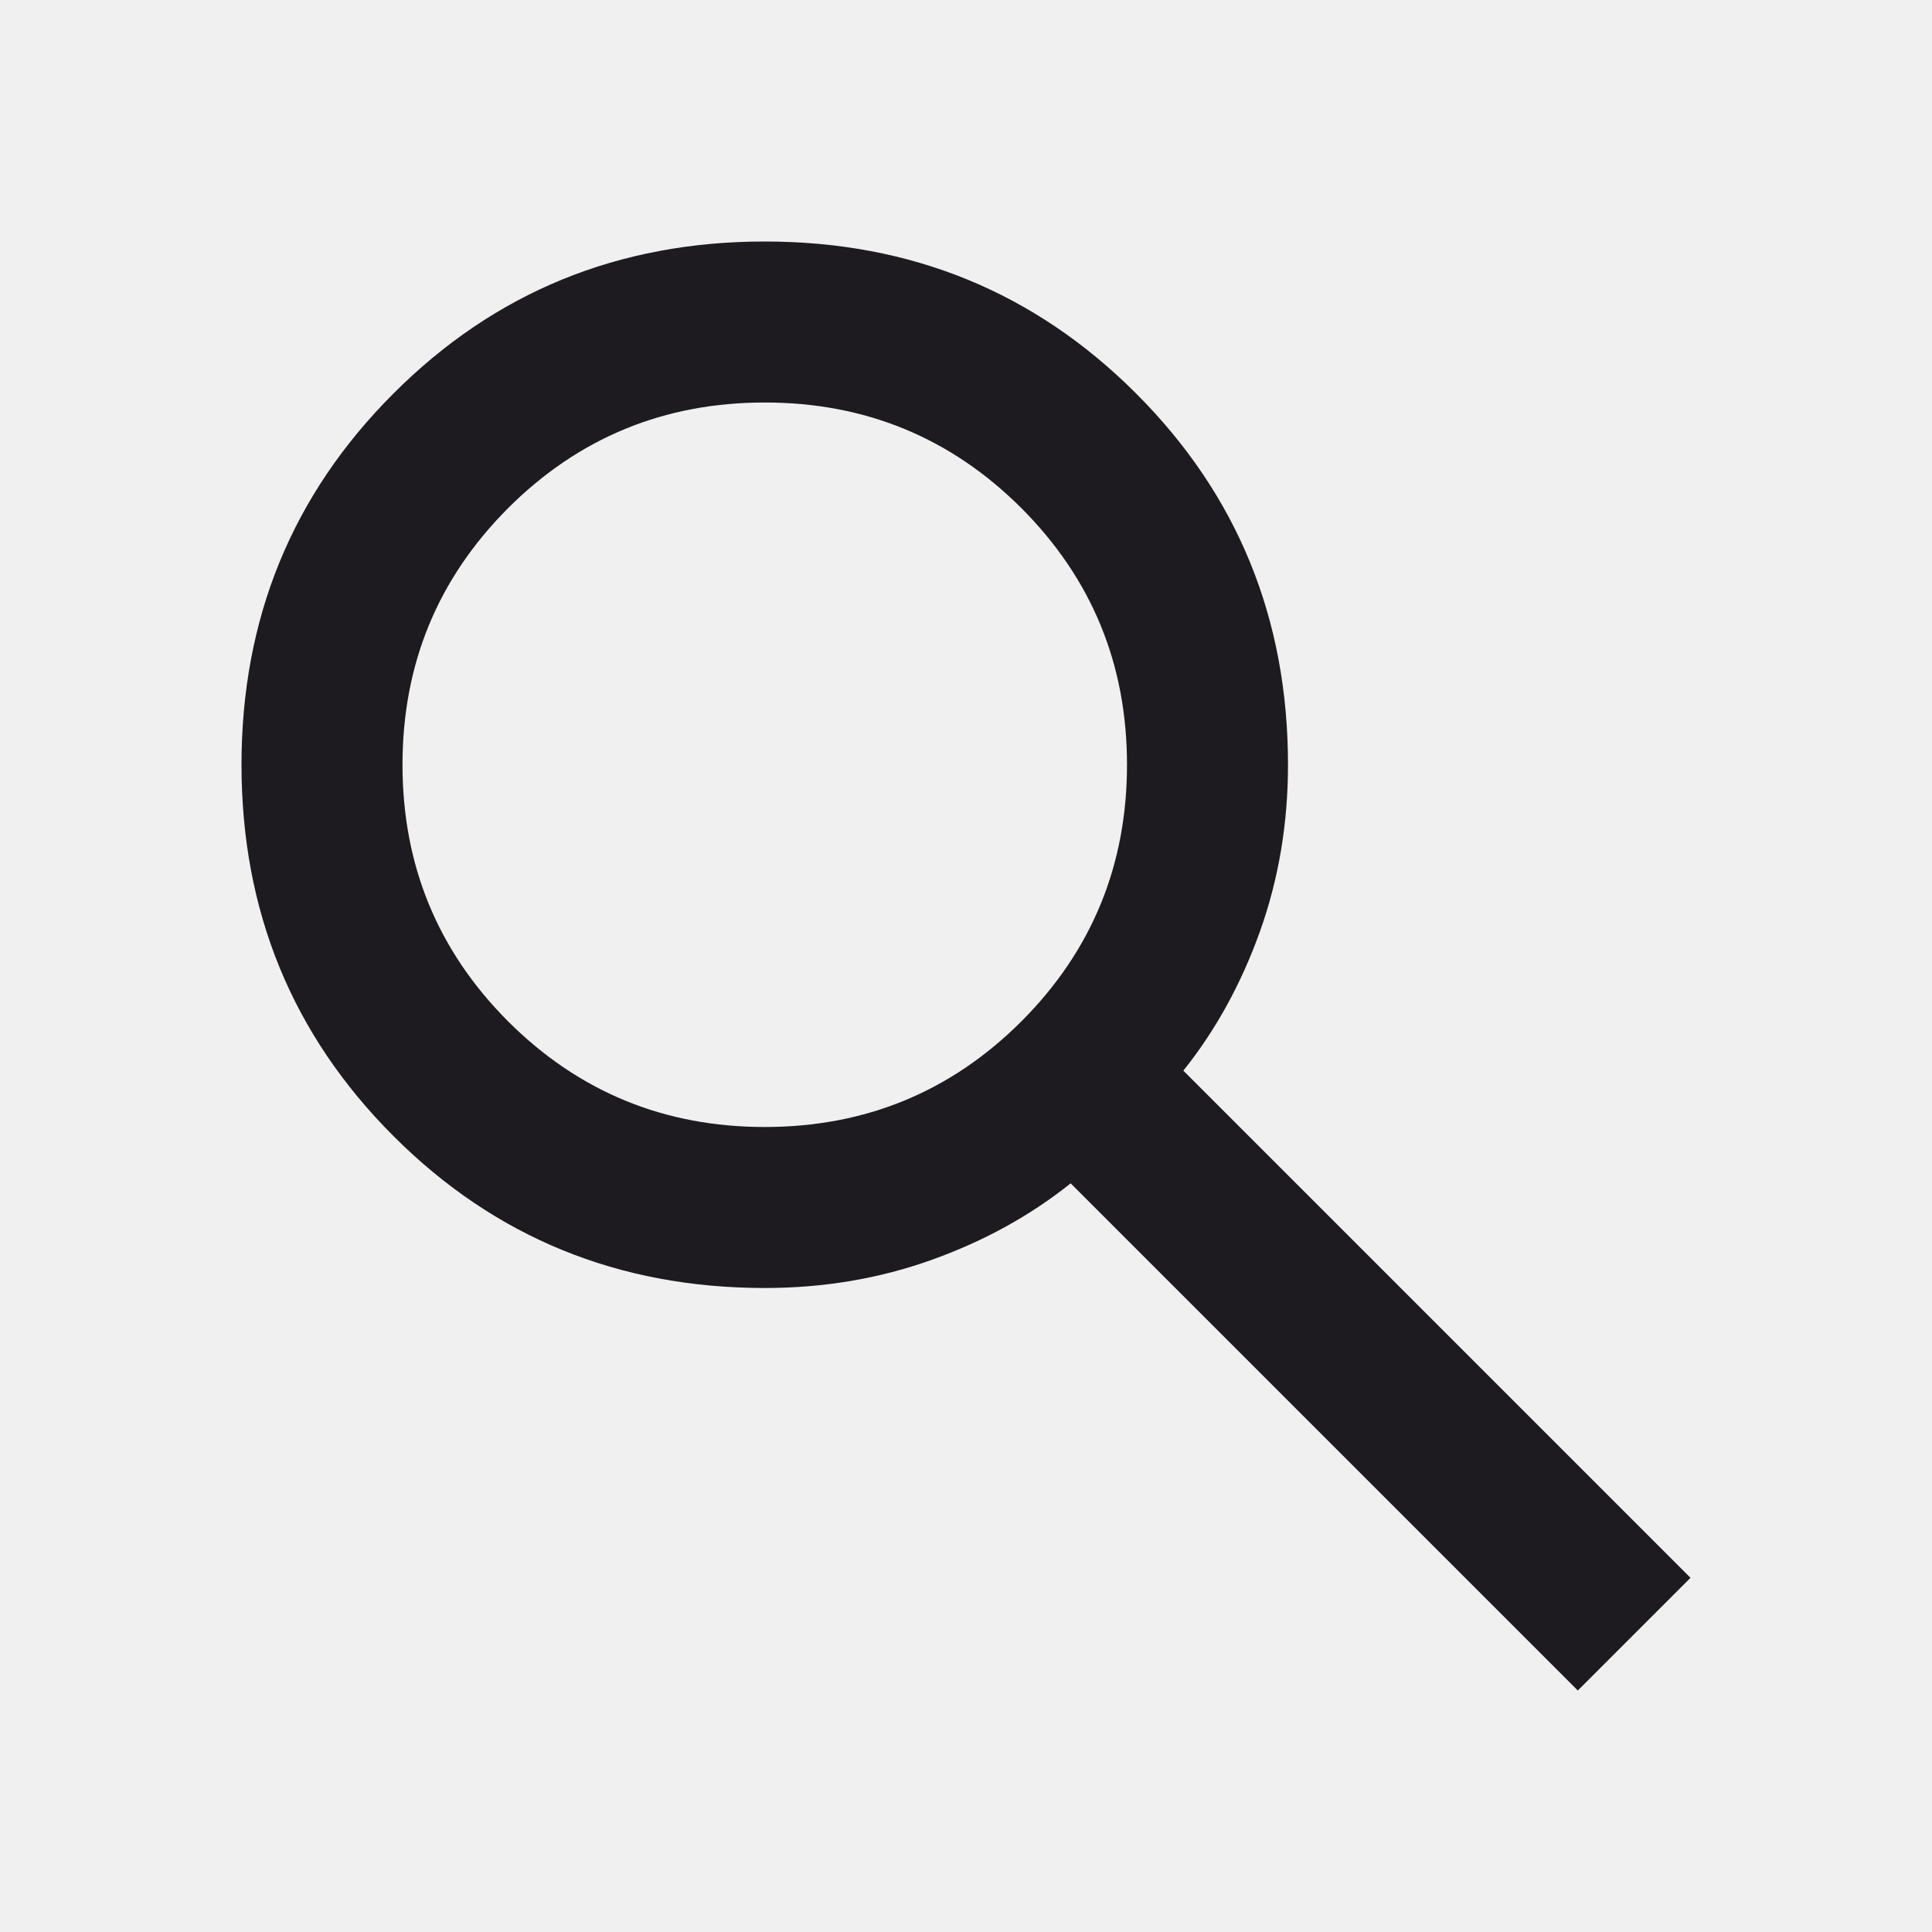
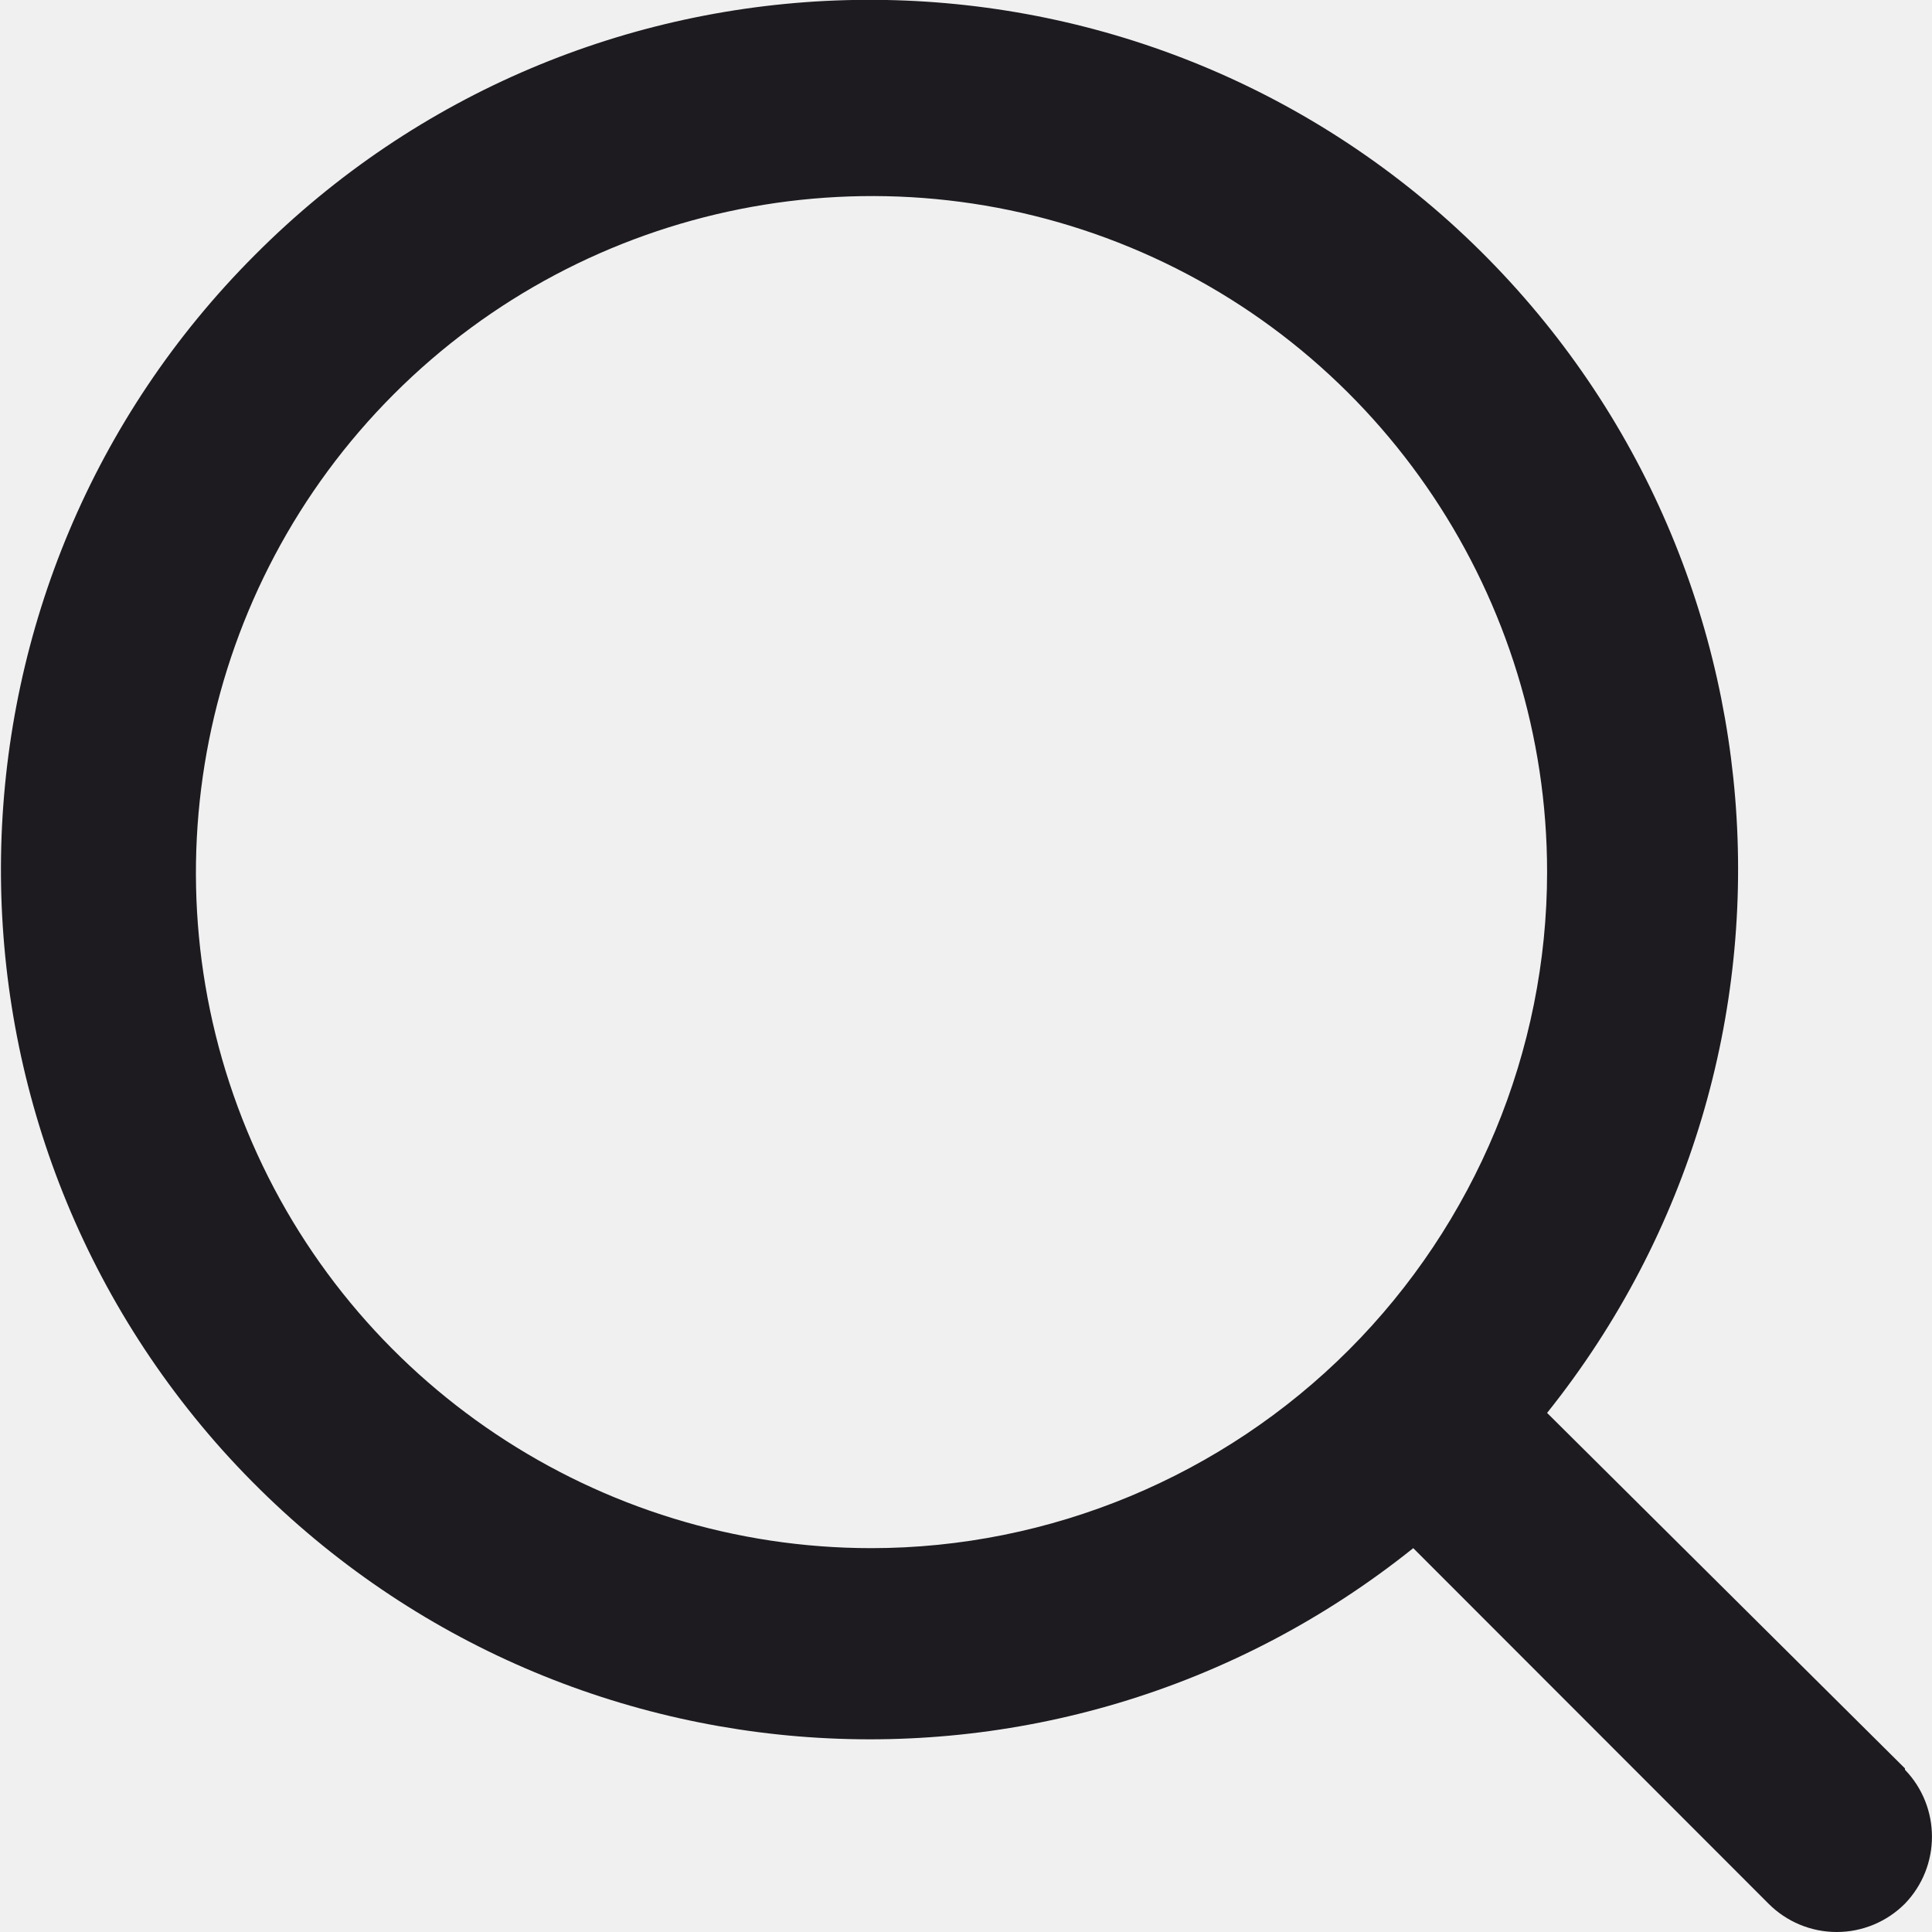
- <svg xmlns="http://www.w3.org/2000/svg" width="24" height="24" viewBox="0 0 24 24" fill="none">
-   <path d="M19.6 21L13.3 14.7C12.8 15.1 12.225 15.417 11.575 15.65C10.925 15.883 10.233 16 9.5 16C7.683 16 6.146 15.371 4.888 14.113C3.629 12.854 3 11.317 3 9.5C3 7.683 3.629 6.146 4.888 4.888C6.146 3.629 7.683 3 9.5 3C11.317 3 12.854 3.629 14.113 4.888C15.371 6.146 16 7.683 16 9.5C16 10.233 15.883 10.925 15.65 11.575C15.417 12.225 15.1 12.8 14.7 13.3L21 19.6L19.6 21ZM9.5 14C10.75 14 11.812 13.562 12.688 12.688C13.562 11.812 14 10.75 14 9.5C14 8.25 13.562 7.188 12.688 6.312C11.812 5.438 10.75 5 9.5 5C8.25 5 7.188 5.438 6.312 6.312C5.438 7.188 5 8.25 5 9.5C5 10.75 5.438 11.812 6.312 12.688C7.188 13.562 8.25 14 9.5 14Z" fill="#1D1B20" />
+ <svg xmlns="http://www.w3.org/2000/svg" width="22" height="22" viewBox="0 0 22 22" fill="none">
+   <g clip-path="url(#clip0_3042_396)">
+     <path d="M9.922 17.629C6.815 17.629 4.001 15.752 2.814 12.877C1.627 10.003 2.286 6.688 4.485 4.488C6.683 2.288 9.996 1.628 12.868 2.816C15.741 4.004 17.617 6.82 17.617 9.929C17.617 11.968 16.797 13.933 15.36 15.371C13.924 16.808 11.96 17.629 9.922 17.629ZM21.692 20.137L17.617 16.089C20.9 11.983 20.417 6.043 16.503 2.523C12.59 -0.983 6.61 -0.821 2.902 2.904C-0.806 6.615 -0.968 12.599 2.535 16.515C6.053 20.431 11.989 20.915 16.093 17.629L20.138 21.677C20.343 21.883 20.622 22 20.915 22C21.208 22 21.487 21.883 21.692 21.677C22.102 21.252 22.102 20.577 21.692 20.152V20.137Z" fill="#1D1B20" />
+   </g>
+   <defs>
+     <clipPath id="clip0_3042_396">
+       <rect width="22" height="22" fill="white" />
+     </clipPath>
+   </defs>
</svg>
